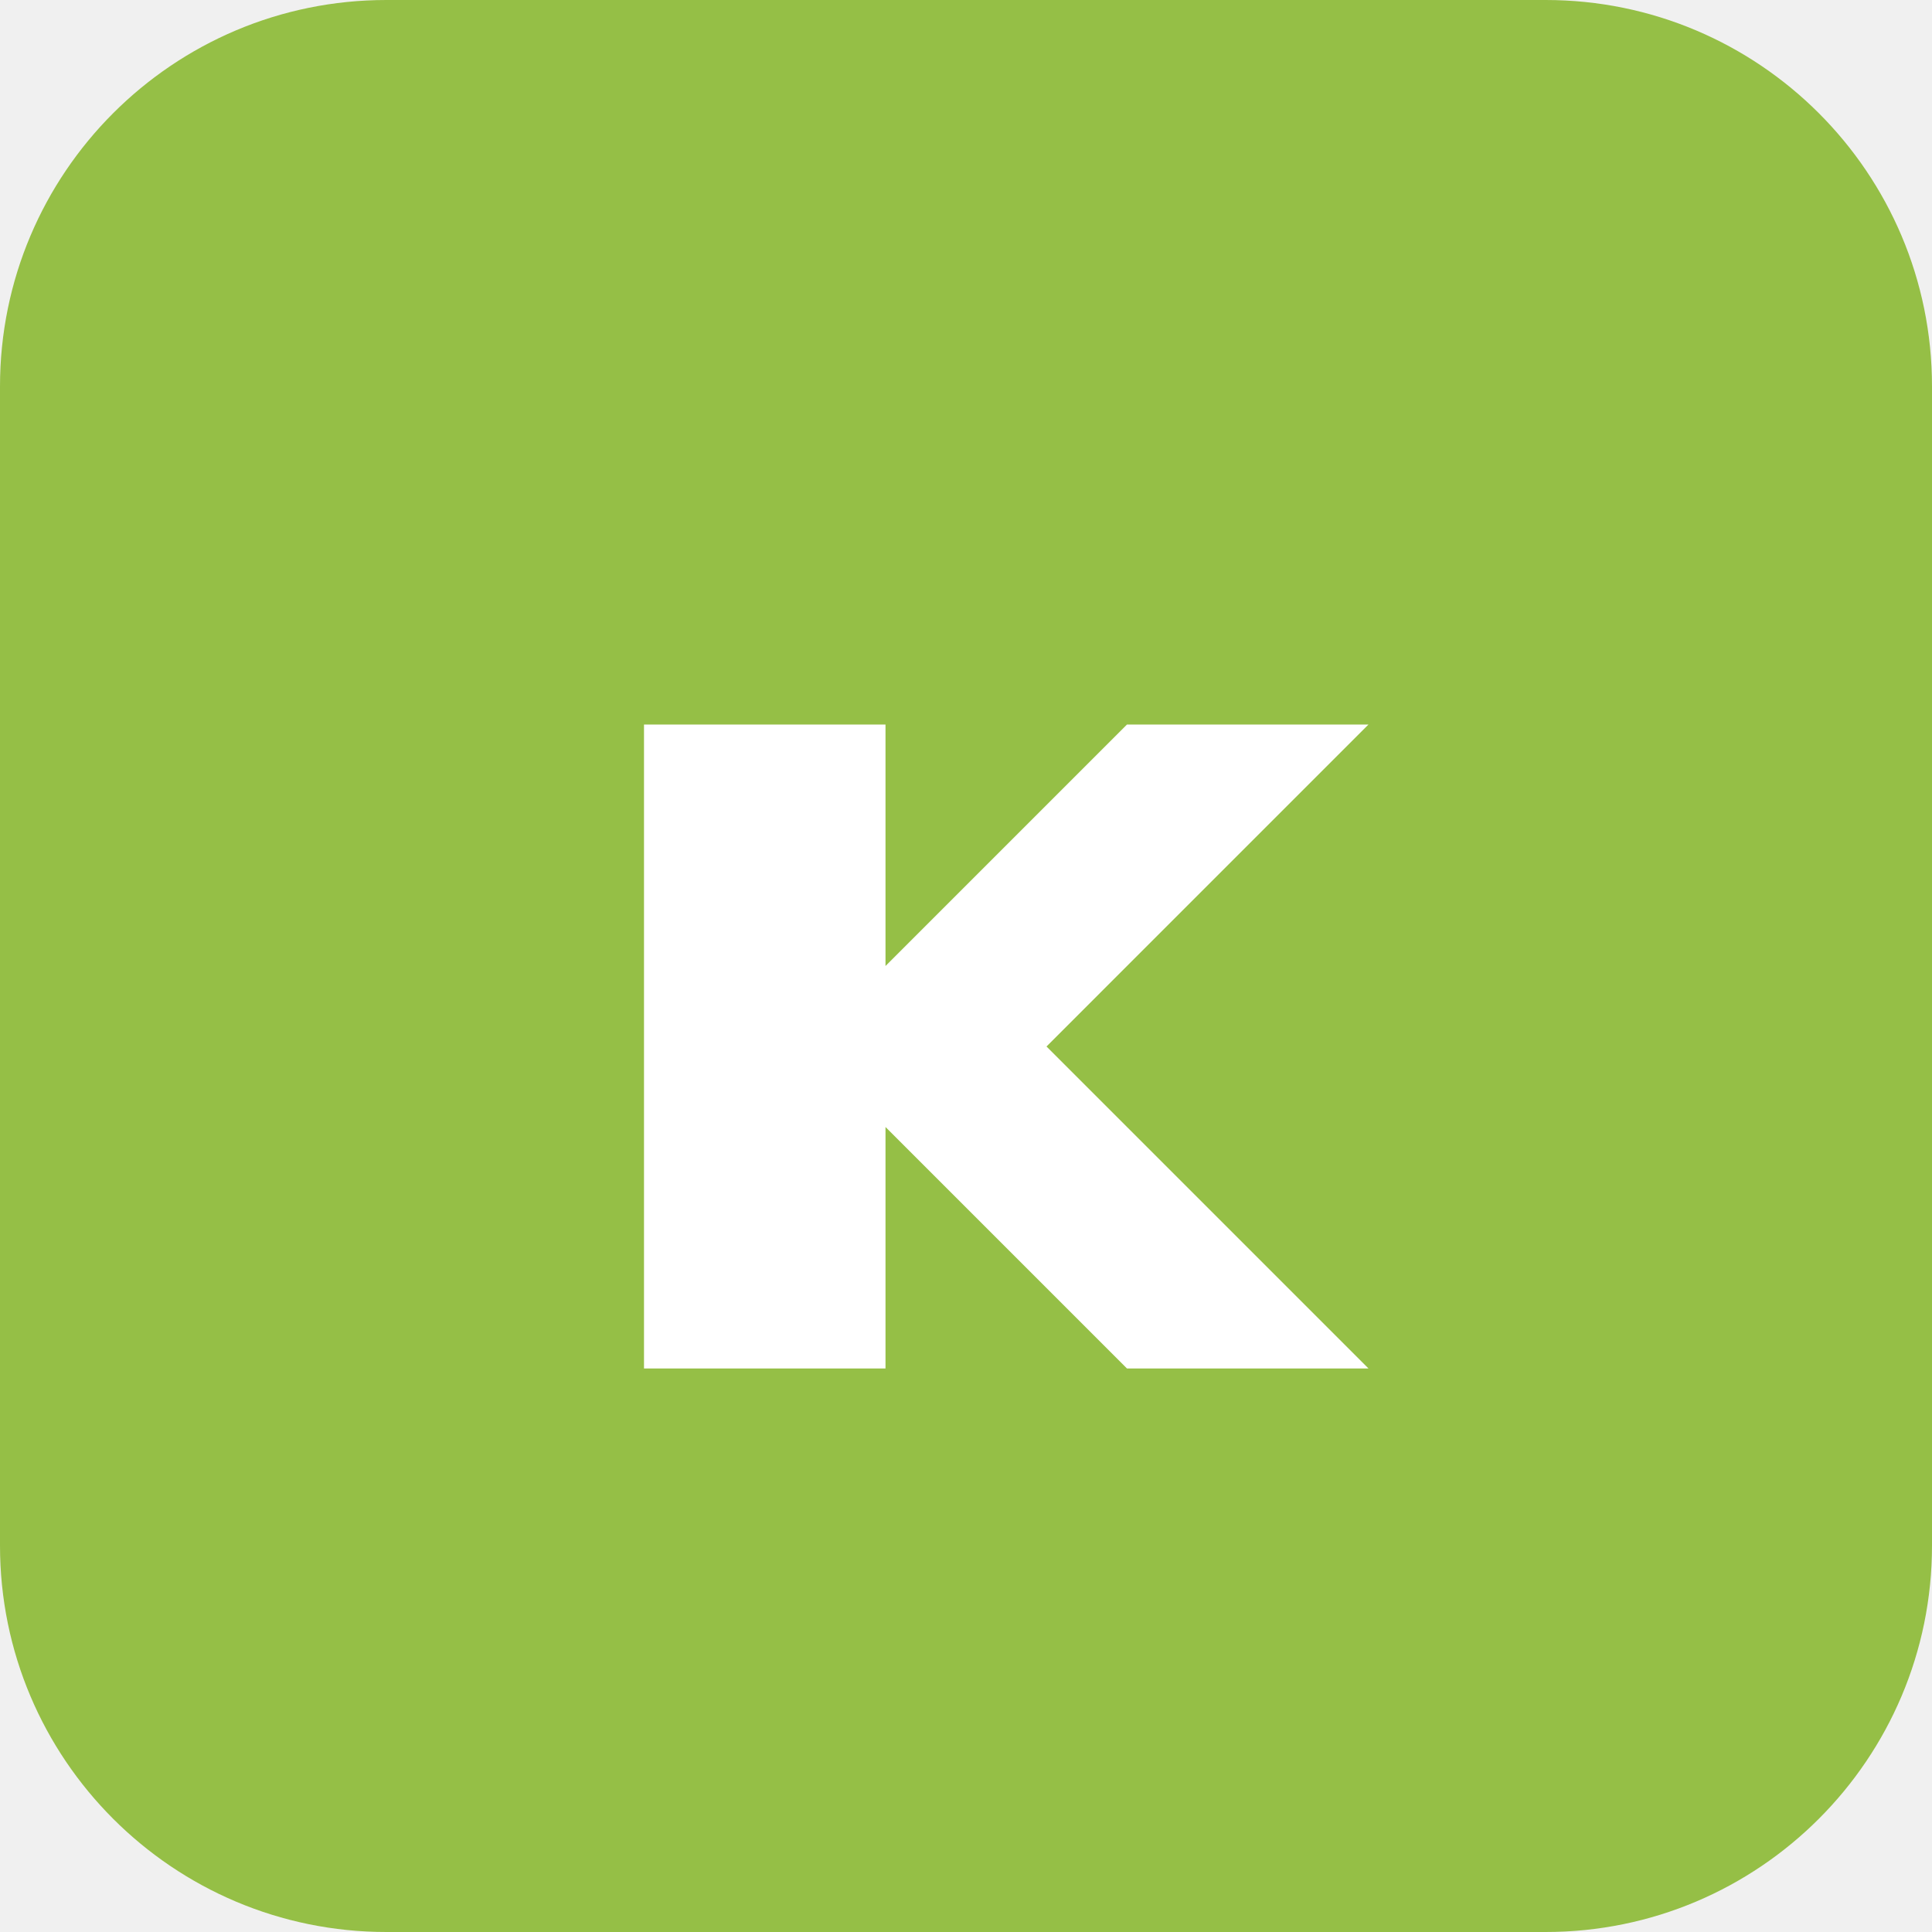
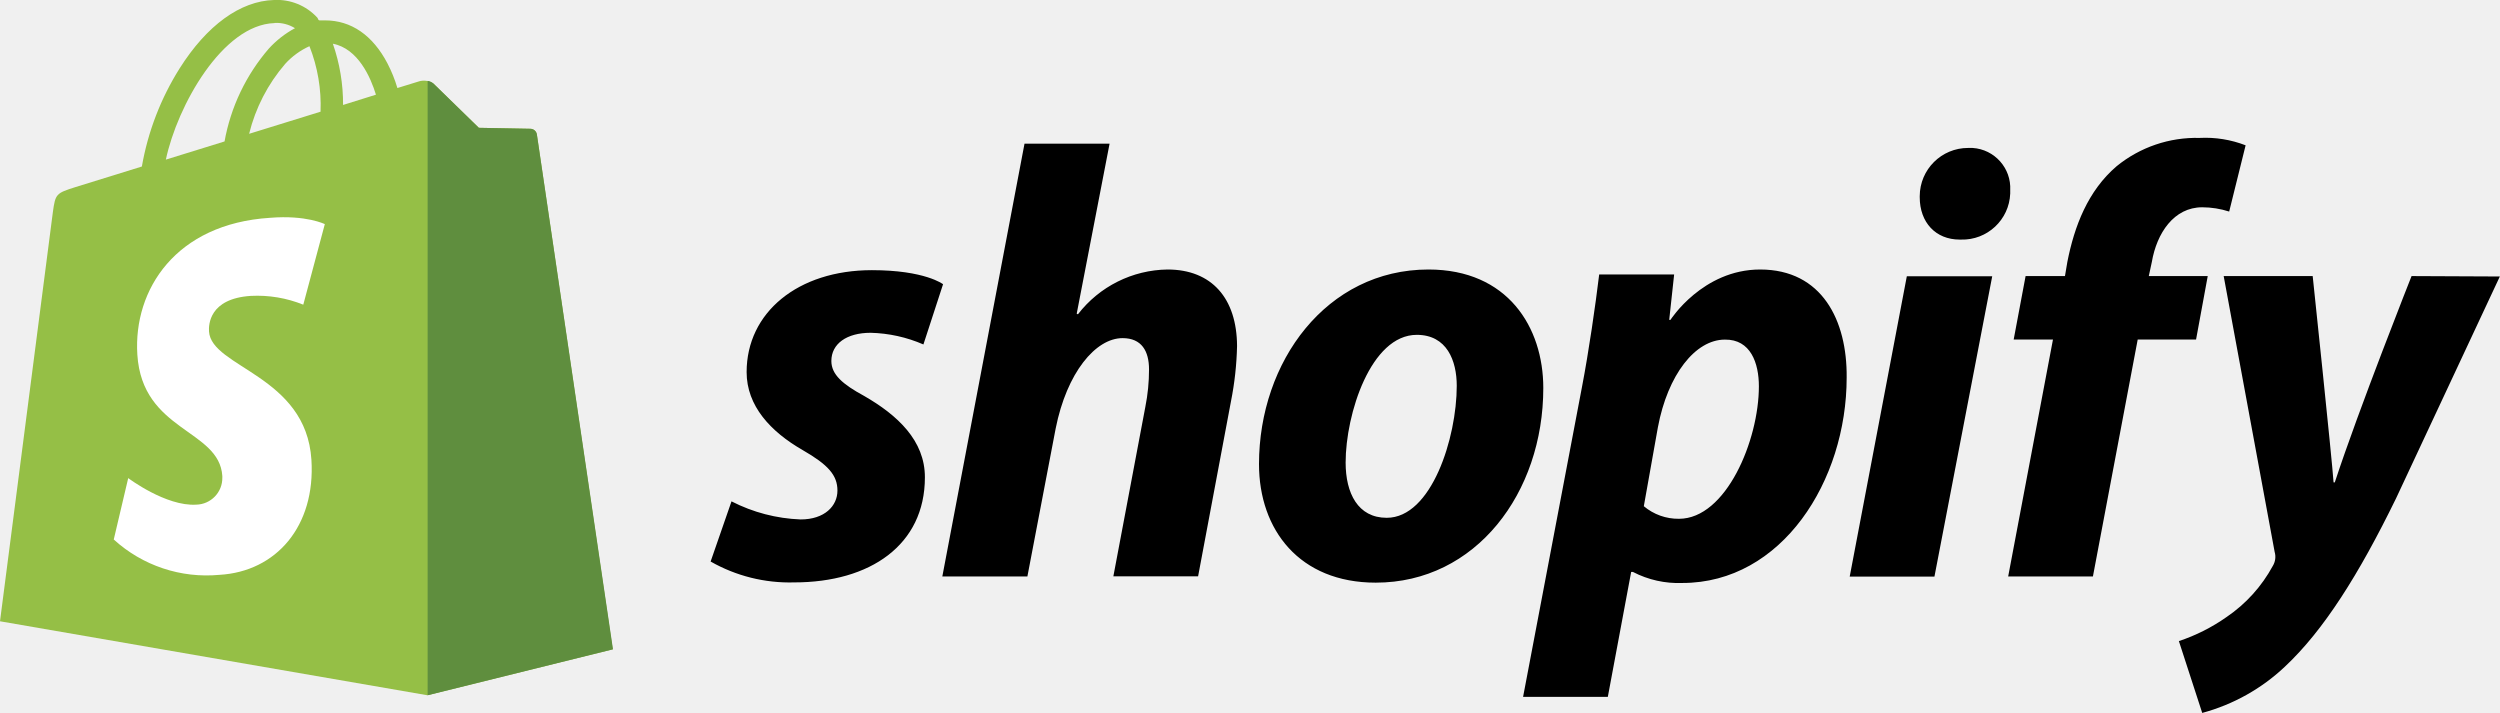
- <svg xmlns="http://www.w3.org/2000/svg" viewBox="0 0 120 120">
-   <rect width="120" height="120" rx="24" fill="#95BF46" />
-   <path d="M40 45 L55 45 L55 60 L70 45 L85 45 L65 65 L85 85 L70 85 L55 70 L55 85 L40 85 Z" fill="white" />
+ <svg xmlns="http://www.w3.org/2000/svg" viewBox="0 0 304.17 86.71">
+   <path fill="#95bf46" d="M65.32 16.36a.82.82 0 00-.74-.69l-6.32-.12s-5-4.89-5.53-5.39a2.09 2.09 0 00-1.85-.23l-2.53.78a17 17 0 00-1.21-3c-1.79-3.42-4.41-5.23-7.59-5.23h-.65c-.22 0-.19-.23-.29-.33A6.67 6.67 0 0033.33 0c-4.09.12-8.17 3.08-11.48 8.33a33.08 33.08 0 00-4.59 11.93l-8.07 2.5c-2.37.75-2.45.82-2.76 3.06C6.19 27.59 0 75.59 0 75.59l52 9L74.55 79s-9.17-62.22-9.23-62.64zm-19.58-4.84l-4 1.25a22.27 22.27 0 00-1.24-7.45c3.07.59 4.6 4.1 5.24 6.2zM39 13.59l-8.69 2.69a20.56 20.56 0 014.39-8.51 9 9 0 012.95-2.15A19.55 19.55 0 0139 13.59zm-5.58-10.8a4.3 4.3 0 012.47.64 12 12 0 00-3.18 2.48 23.69 23.69 0 00-5.39 11.3l-7.14 2.21C21.57 12.86 27.08 3 33.4 2.81z" />
+   <path fill="#5f8e3e" d="M64.58 15.67l-6.32-.12s-5-4.89-5.53-5.39a1.33 1.33 0 00-.7-.32v74.75L74.58 79s-9.2-62.23-9.26-62.65a.81.81 0 00-.74-.68z" />
+   <path fill="#fff" d="M39.52 27.27l-2.62 9.8A15 15 0 0030.52 36c-5.08.33-5.14 3.53-5.09 4.33.28 4.39 11.81 5.34 12.46 15.61.51 8.08-4.28 13.6-11.19 14a16.77 16.77 0 01-12.86-4.3l1.76-7.47s4.59 3.46 8.27 3.23a3.24 3.24 0 003.18-3.3v-.18c-.36-5.72-9.75-5.39-10.34-14.78-.5-7.91 4.69-15.92 16.15-16.64 4.4-.36 6.66.77 6.66.77z" />
+   <path d="M105.15 48.18c-2.62-1.42-4-2.61-4-4.26 0-2.09 1.86-3.43 4.78-3.43a17.13 17.13 0 016.42 1.42l2.39-7.33s-2.19-1.71-8.66-1.71c-9 0-15.24 5.15-15.24 12.4 0 4.11 2.91 7.24 6.8 9.48 3.13 1.8 4.25 3.07 4.25 4.94s-1.56 3.51-4.48 3.51A20.09 20.09 0 0189 61l-2.54 7.32a19.42 19.42 0 0010.16 2.54c9.26 0 15.91-4.56 15.91-12.78.01-4.49-3.35-7.58-7.38-9.9zm36.9-15.39a14 14 0 00-10.9 5.45l-.15-.07 4-20.69h-10.35l-10 52.66H125l3.44-18c1.35-6.8 4.86-11 8.14-11 2.32 0 3.22 1.57 3.22 3.81a23.27 23.27 0 01-.45 4.56l-3.89 20.61h10.31l4-21.29a38.83 38.83 0 00.74-6.72c-.02-5.81-3.08-9.32-8.46-9.32zm31.75 0c-12.4 0-20.62 11.21-20.62 23.68 0 8 4.93 14.42 14.2 14.42 12.18 0 20.39-10.91 20.39-23.68 0-7.4-4.33-14.42-13.97-14.42zM168.72 63c-3.51 0-5-3-5-6.72 0-5.9 3.06-15.54 8.66-15.54 3.66 0 4.86 3.14 4.86 6.2 0 6.32-3.06 16.06-8.52 16.06zm45.43-30.21c-7 0-10.91 6.13-10.91 6.13h-.15l.6-5.53h-9.12c-.45 3.73-1.27 9.41-2.09 13.67l-7.17 37.73h10.31l2.84-15.2h.22a12 12 0 006 1.34c12.11 0 20-12.4 20-25 .07-6.93-2.99-13.14-10.53-13.14zm-9.87 30.33a6.52 6.52 0 01-4.28-1.53l1.71-9.59c1.2-6.42 4.56-10.68 8.15-10.68C213 41.27 214 44.18 214 47c0 6.59-4 16.12-9.72 16.12zM239.47 18a5.88 5.88 0 00-5.9 5.86V24c0 3.06 1.94 5.15 4.86 5.15h.15a5.83 5.83 0 006-5.6v-.4A4.9 4.9 0 00240 18a4.51 4.51 0 00-.53 0zm-14.42 52.15h10.31l7.03-36.54H232l-6.95 36.54zm43.56-36.56h-7.17l.37-1.72c.6-3.51 2.69-6.65 6.13-6.65a10.76 10.76 0 013.28.52l2-8.06a13.54 13.54 0 00-5.6-.9 15.34 15.34 0 00-10.09 3.44c-3.51 3-5.15 7.32-6 11.65l-.29 1.72h-4.79L245 41.31h4.78l-5.45 28.83h10.31l5.45-28.83h7.1zm24.8 0s-6.44 16.24-9.34 25.1h-.15c-.19-2.85-2.54-25.1-2.54-25.1h-10.83l6.2 33.55a2.13 2.13 0 01-.22 1.71 17.7 17.7 0 01-5.61 6.21A22.34 22.34 0 01265.1 78l2.84 8.74A23.6 23.6 0 00278 81.11c4.71-4.41 9-11.21 13.52-20.47l12.63-27z" />
</svg>
